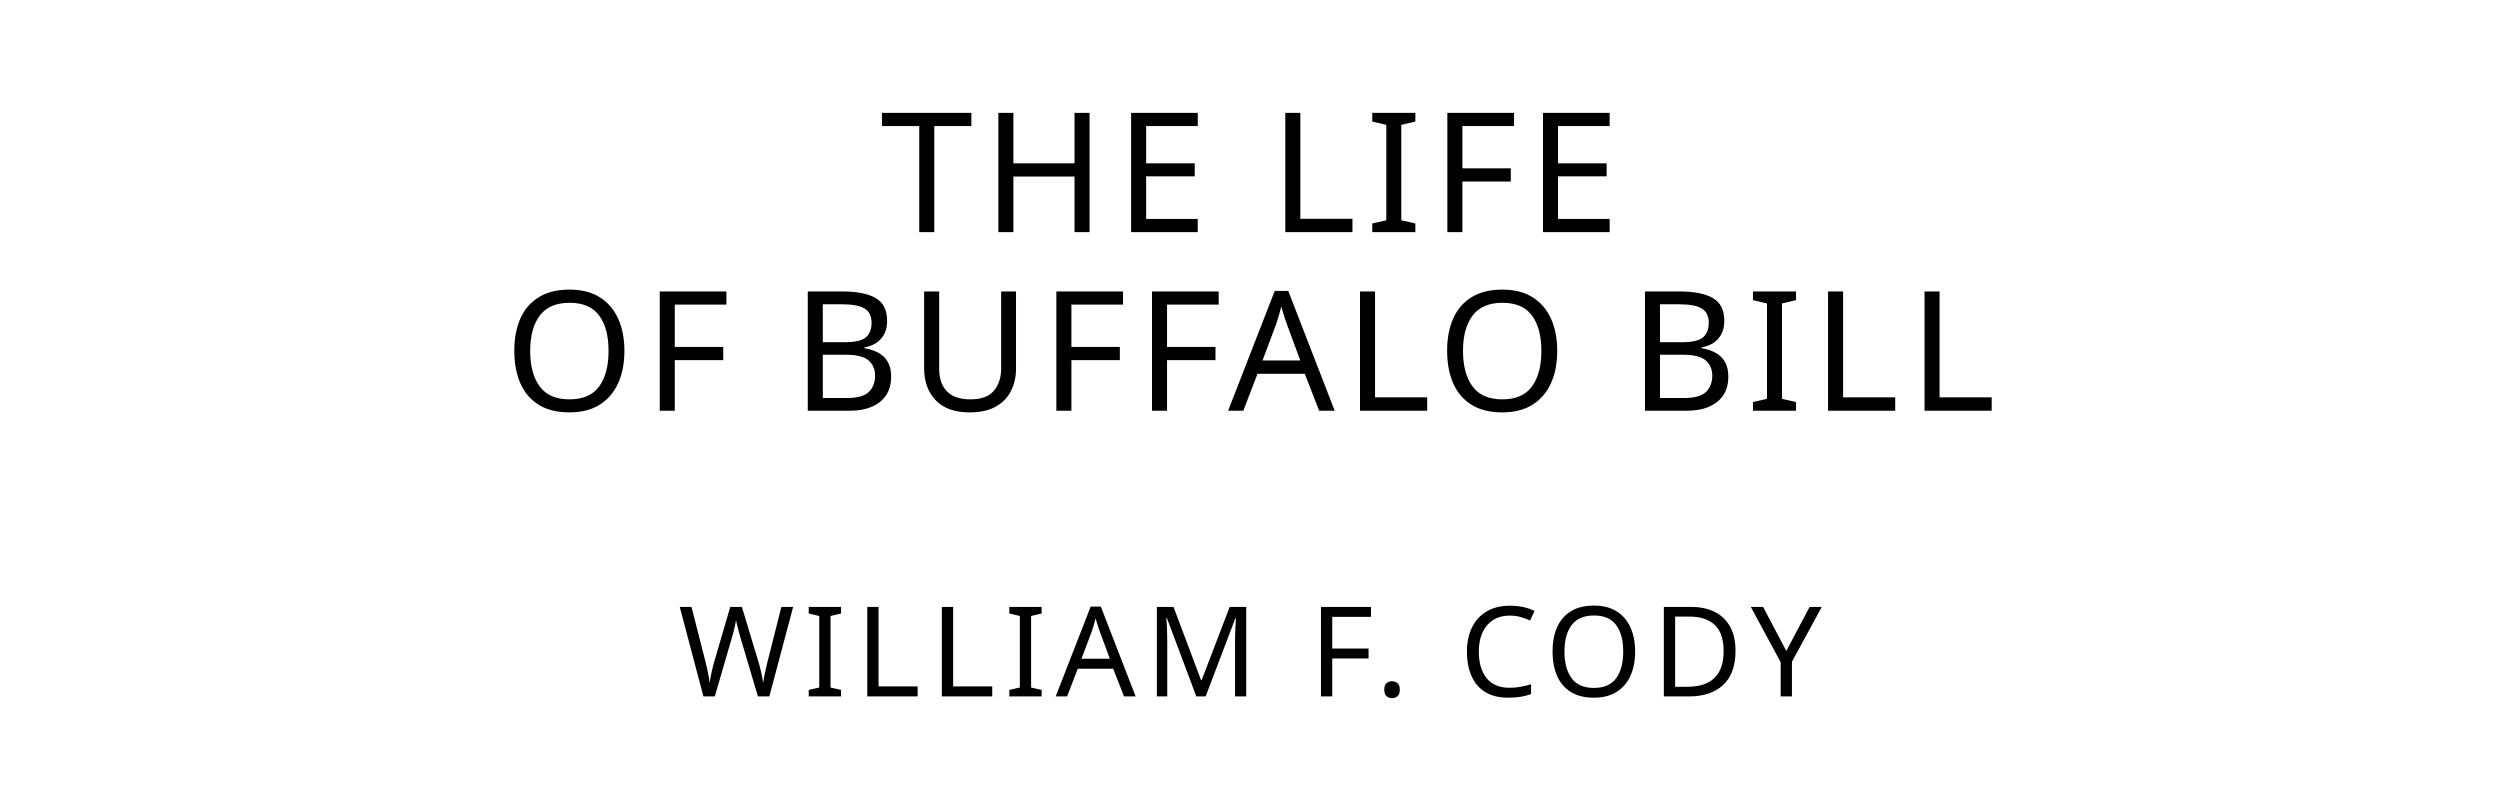
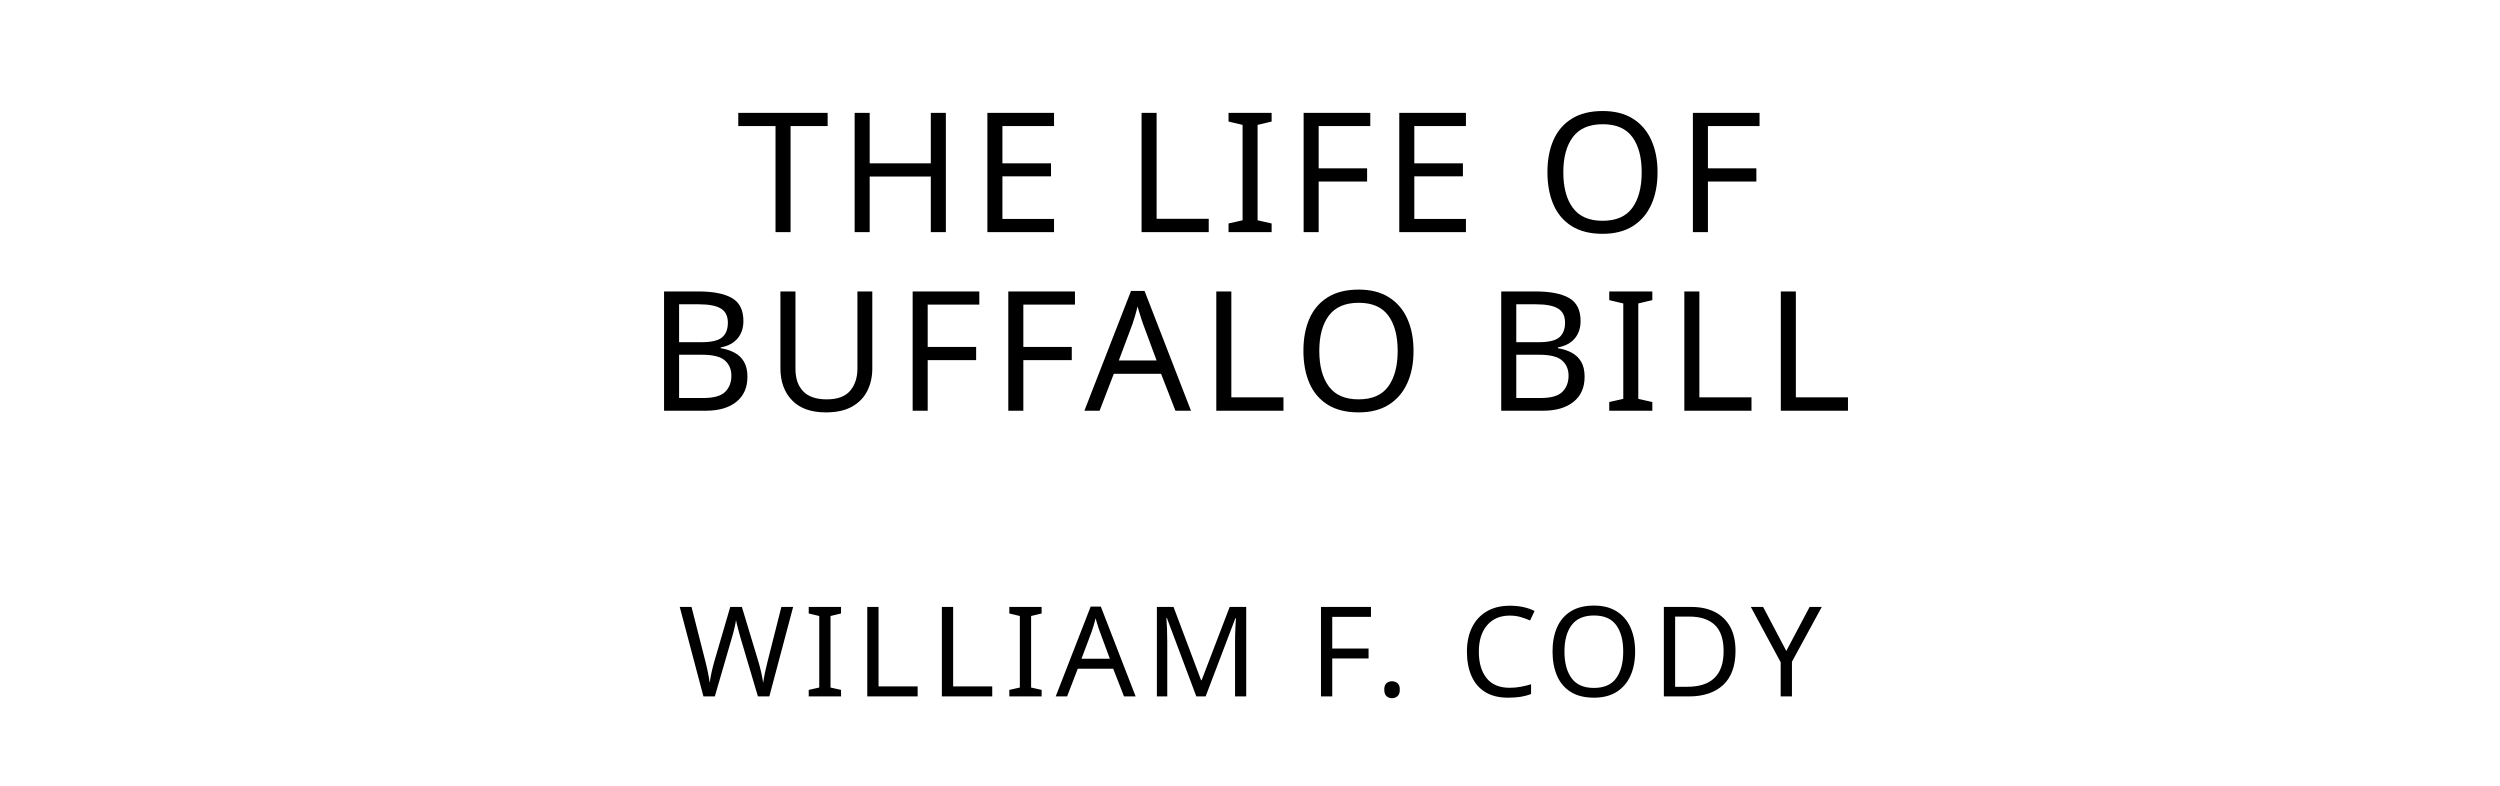
<svg xmlns="http://www.w3.org/2000/svg" version="1.1" viewBox="0 0 1400 440">
  <style type="text/css">
		text{
			font-family: "League Spartan";
			letter-spacing: 5px;
			text-anchor: middle;
		}

		.title{
			font-size: 93.567px;
		}

		.author{
			font-size: 70.175px;
		}
	</style>
-   <text class="title" x="700" y="130">THE LIFE</text>
-   <text class="title" x="700" y="230">OF BUFFALO BILL</text>
+   <text class="title" x="700" y="130">THE LIFE OF</text>
+   <text class="title" x="700" y="230">BUFFALO BILL</text>
  <text class="author" x="700" y="390">WILLIAM F. CODY</text>
</svg>
